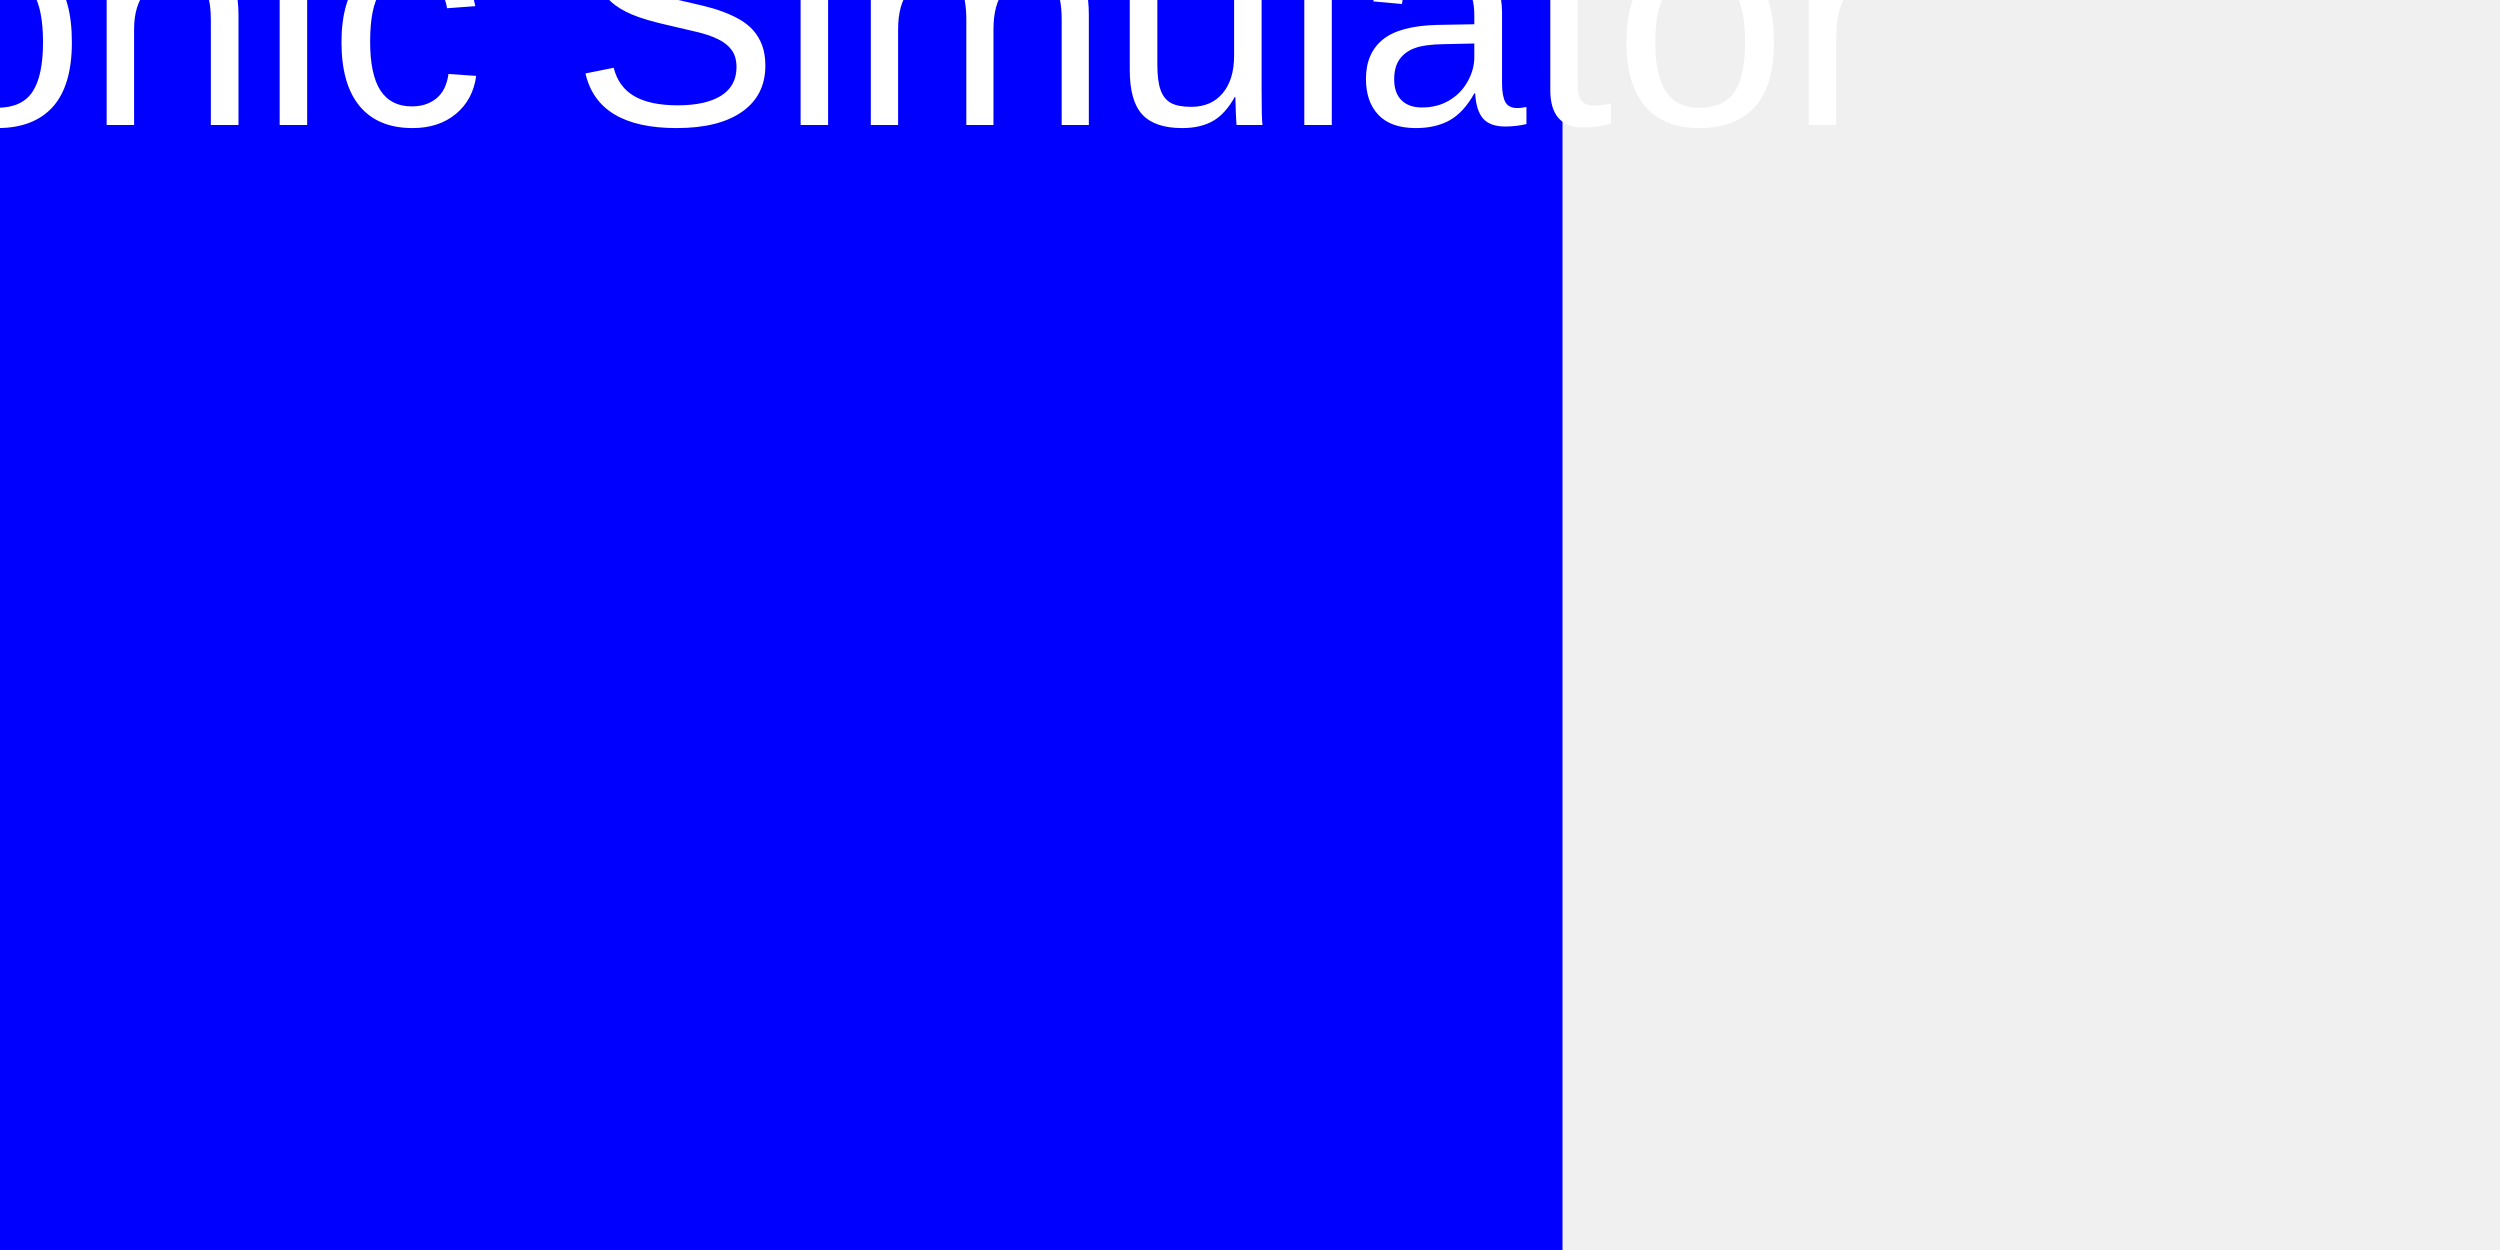
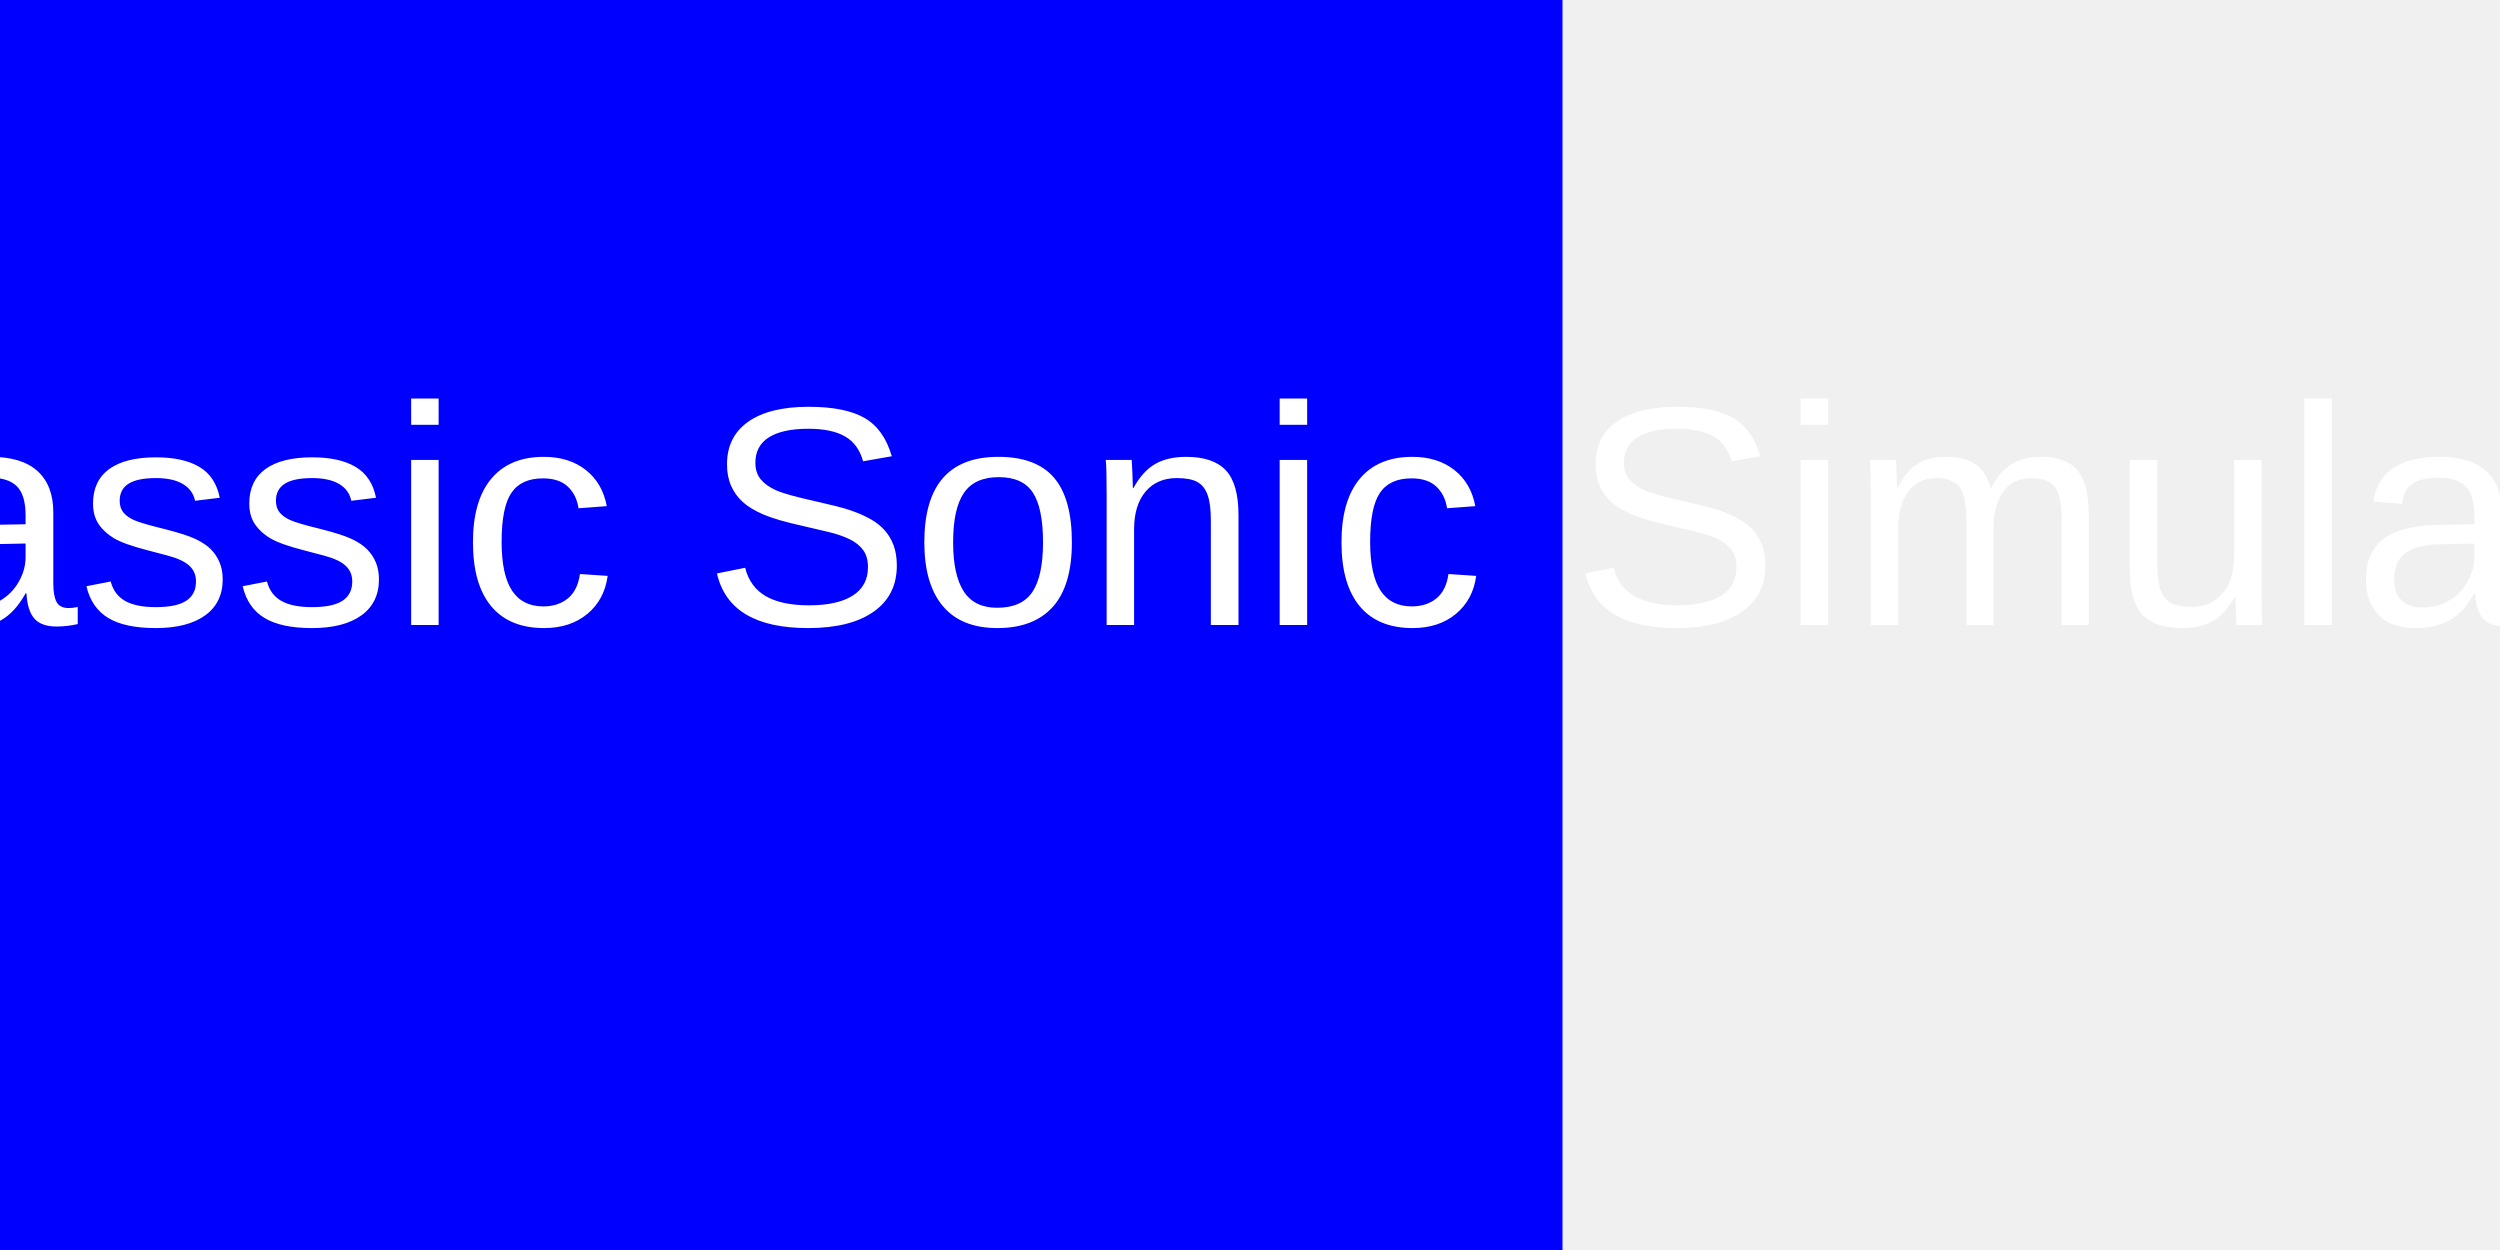
<svg xmlns="http://www.w3.org/2000/svg" width="800" height="400">
  <rect width="500" height="400" fill="blue" />
-   <text x="10%" y="10%" font-family="Arial" font-size="100" fill="white" text-anchor="middle" alignment-baseline="middle">
+   <text x="50%" y="50%" font-family="Arial" font-size="100" fill="white" text-anchor="middle" alignment-baseline="middle">
 Classic Sonic 
    Simulator
  </text>
</svg>
